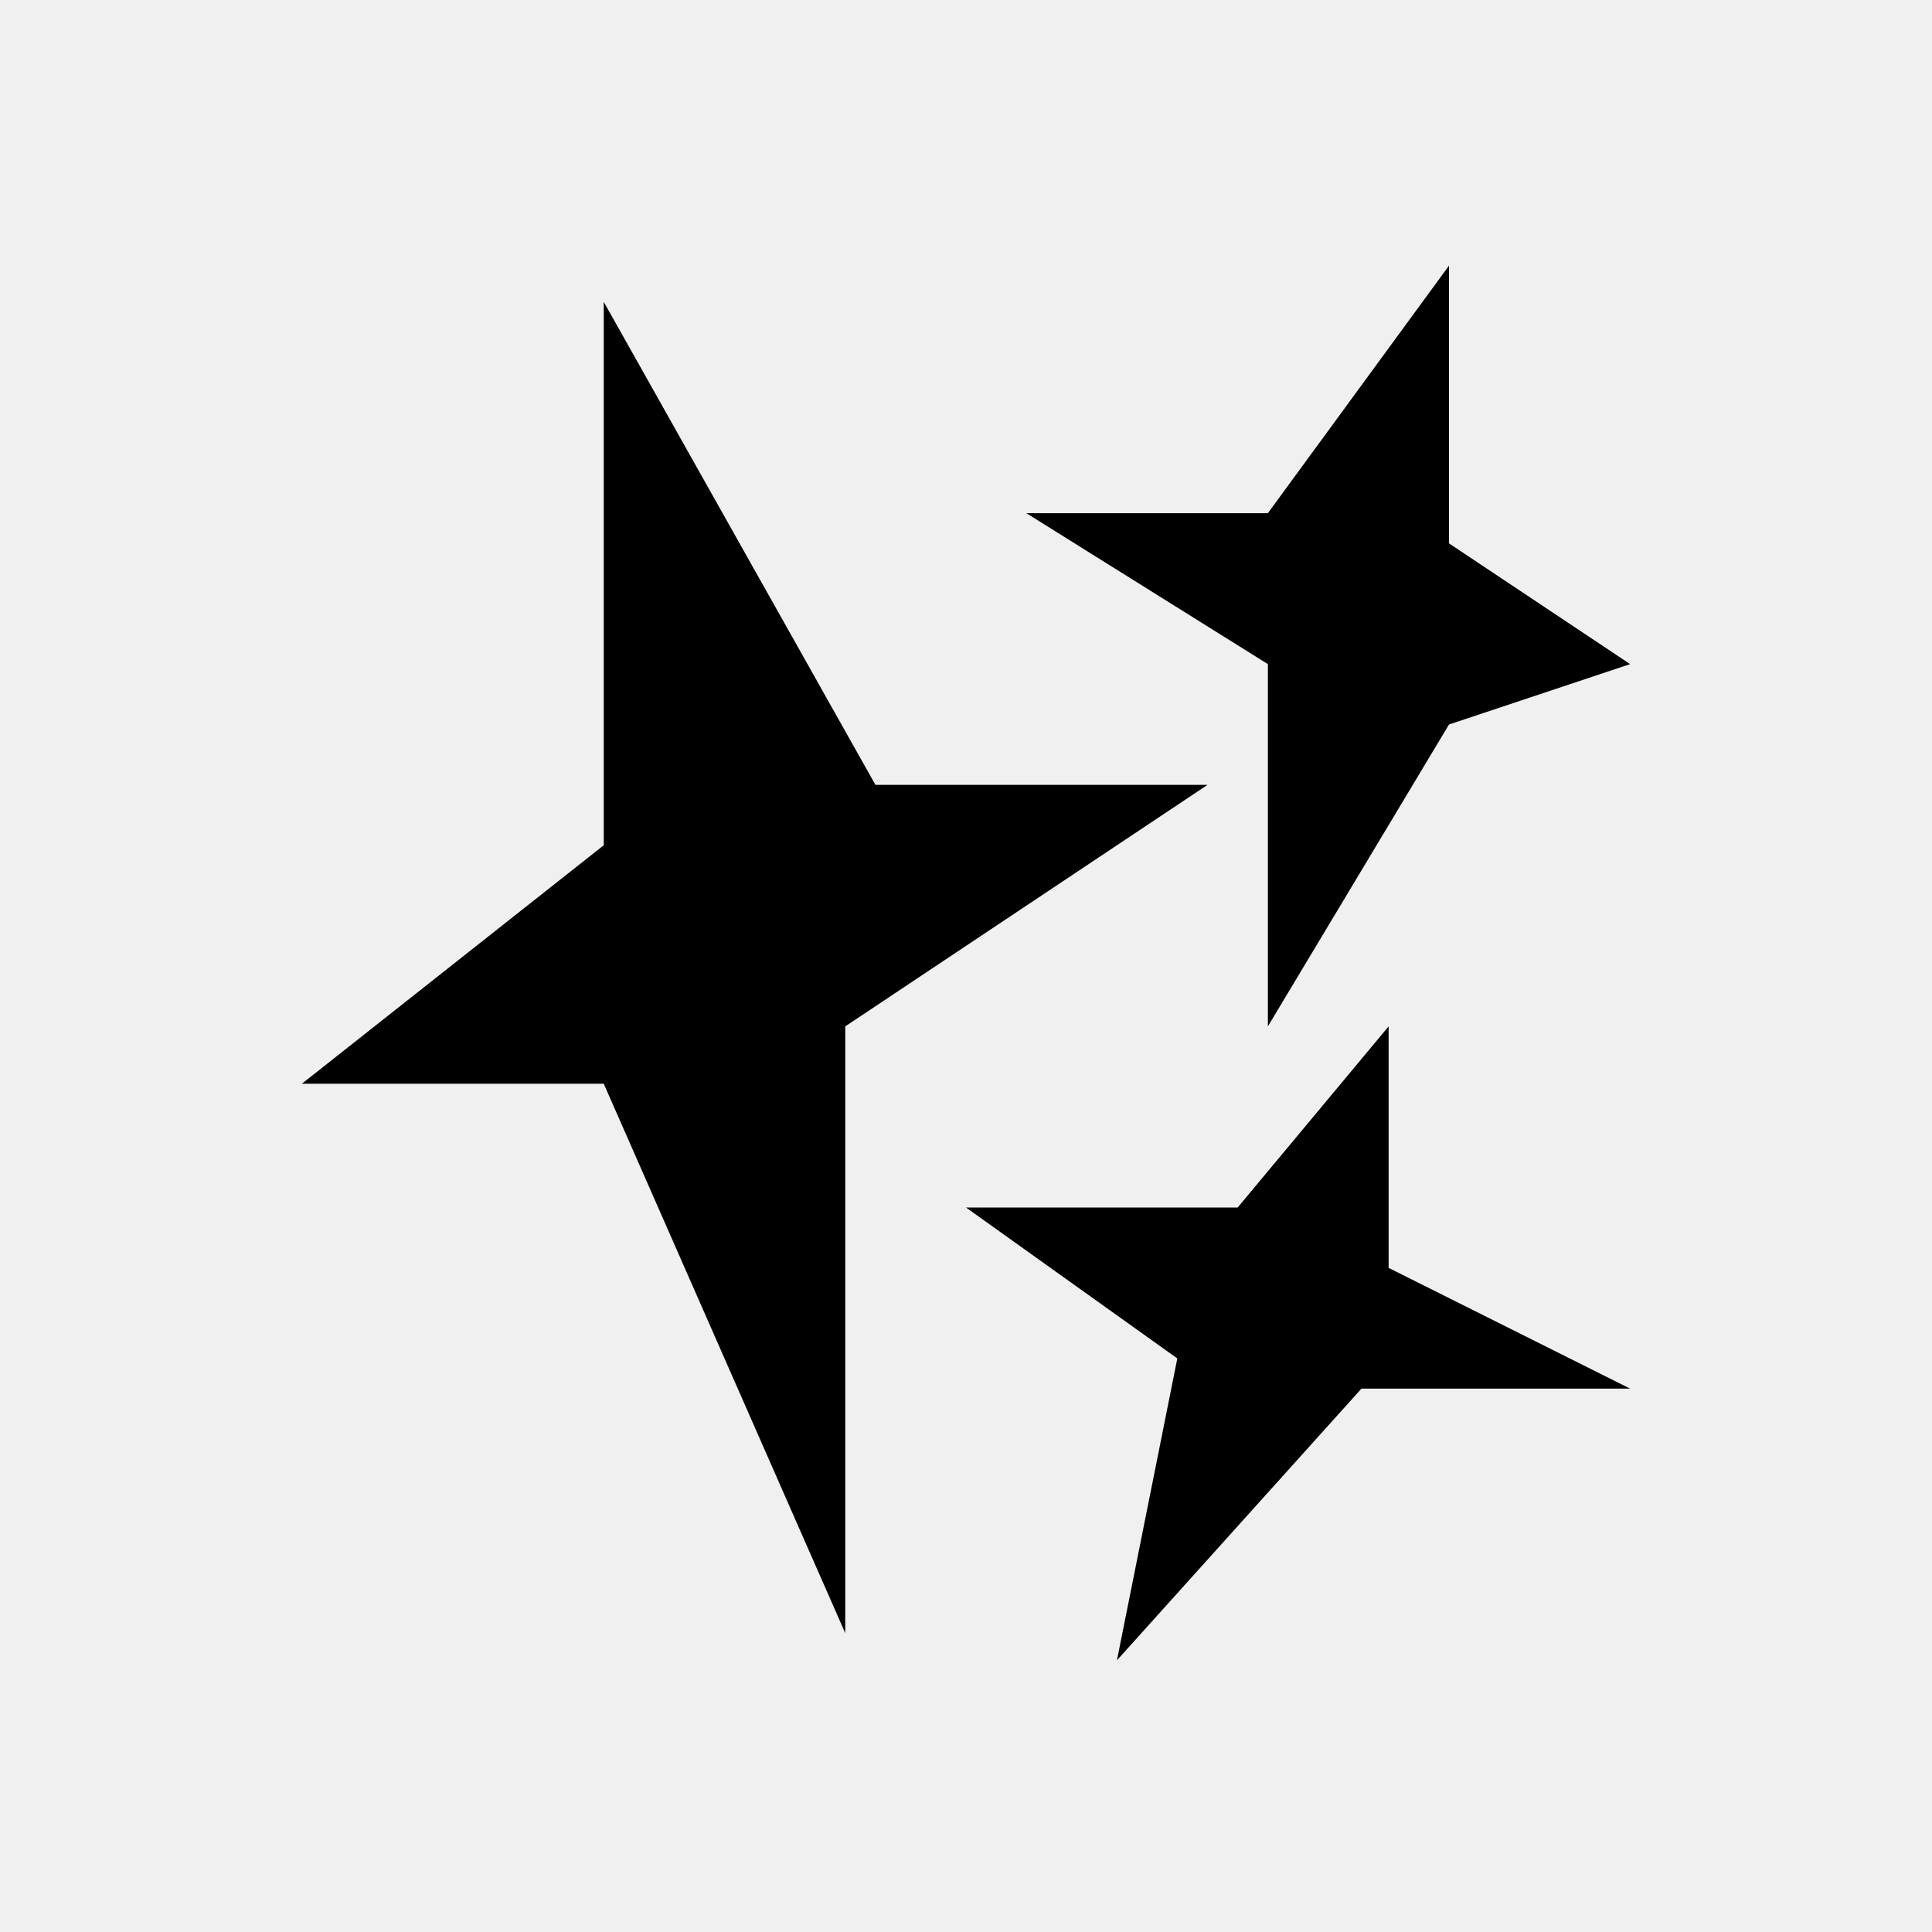
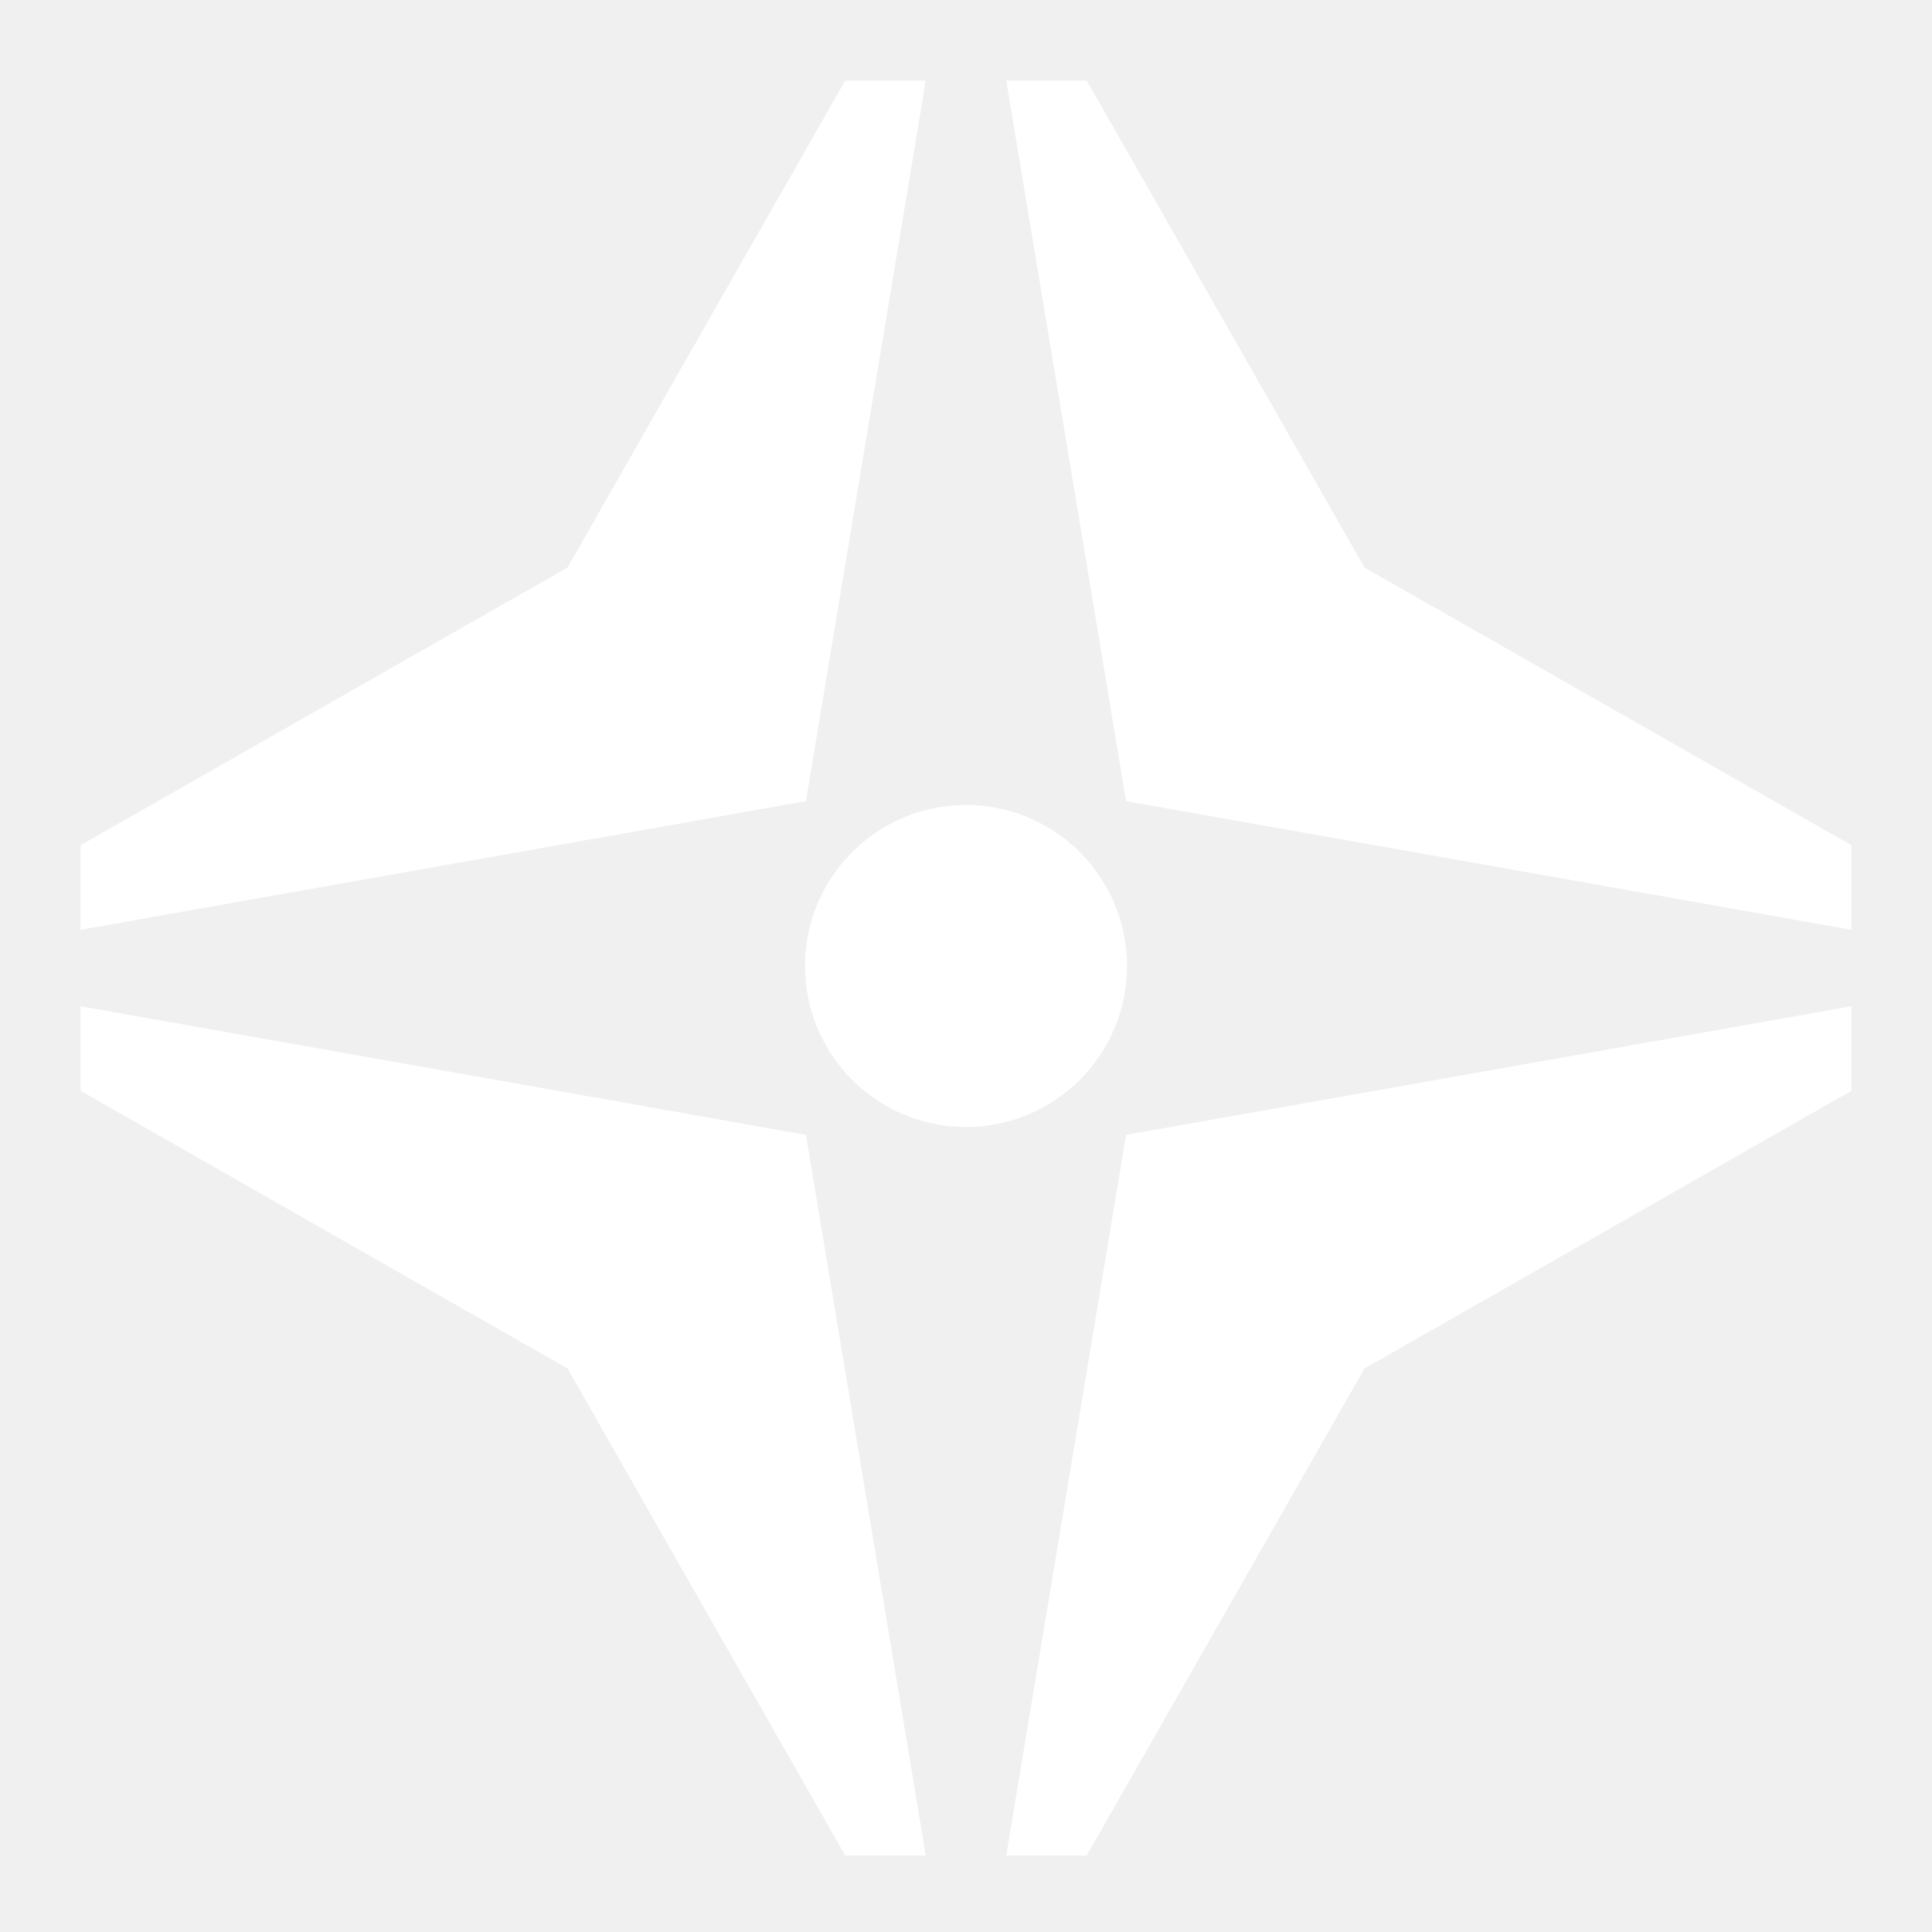
- <svg xmlns="http://www.w3.org/2000/svg" viewBox="0 0 32 32" fill="none" focusable="false" aria-hidden="true" data-icon="agent-logo">
-   <path d="M10 14V5L14.5 13H20L14 17V27.05L10 17.95H5L10 14Z" fill="currentColor" />
-   <path d="M21 8.5L24 4.4V9L27 11L24 12L21 17V11L17 8.5H21Z" fill="currentColor" />
-   <path d="M20.5 20L23 17V21L27 23H22.55L18.5 27.5L19.5 22.5L16 20H20.5Z" fill="currentColor" />
+ <svg xmlns="http://www.w3.org/2000/svg" width="24" height="24" viewBox="0 0 24 24" fill="none" focusable="false" aria-hidden="true" data-icon="agent-logo">
+   <path d="M10.012 14.098L11.5 23.05H10.5L7.05 17L1 13.55V12.5L10.012 14.098Z" fill="white" />
+   <path d="M23 13.55L16.95 17L13.5 23.05H12.5L13.988 14.098L23 12.5V13.55Z" fill="white" />
+   <path d="M12 10C13.105 10 14 10.895 14 12C14 13.105 13.105 14 12 14C10.895 14 10 13.105 10 12C10 10.895 10.895 10 12 10Z" fill="white" />
+   <path d="M10.012 9.952L1 11.55V10.5L7.05 7.05L10.5 1H11.5L10.012 9.952Z" fill="white" />
+   <path d="M16.95 7.05L23 10.5V11.55L13.988 9.952L12.5 1H13.5L16.95 7.05Z" fill="white" />
</svg>
